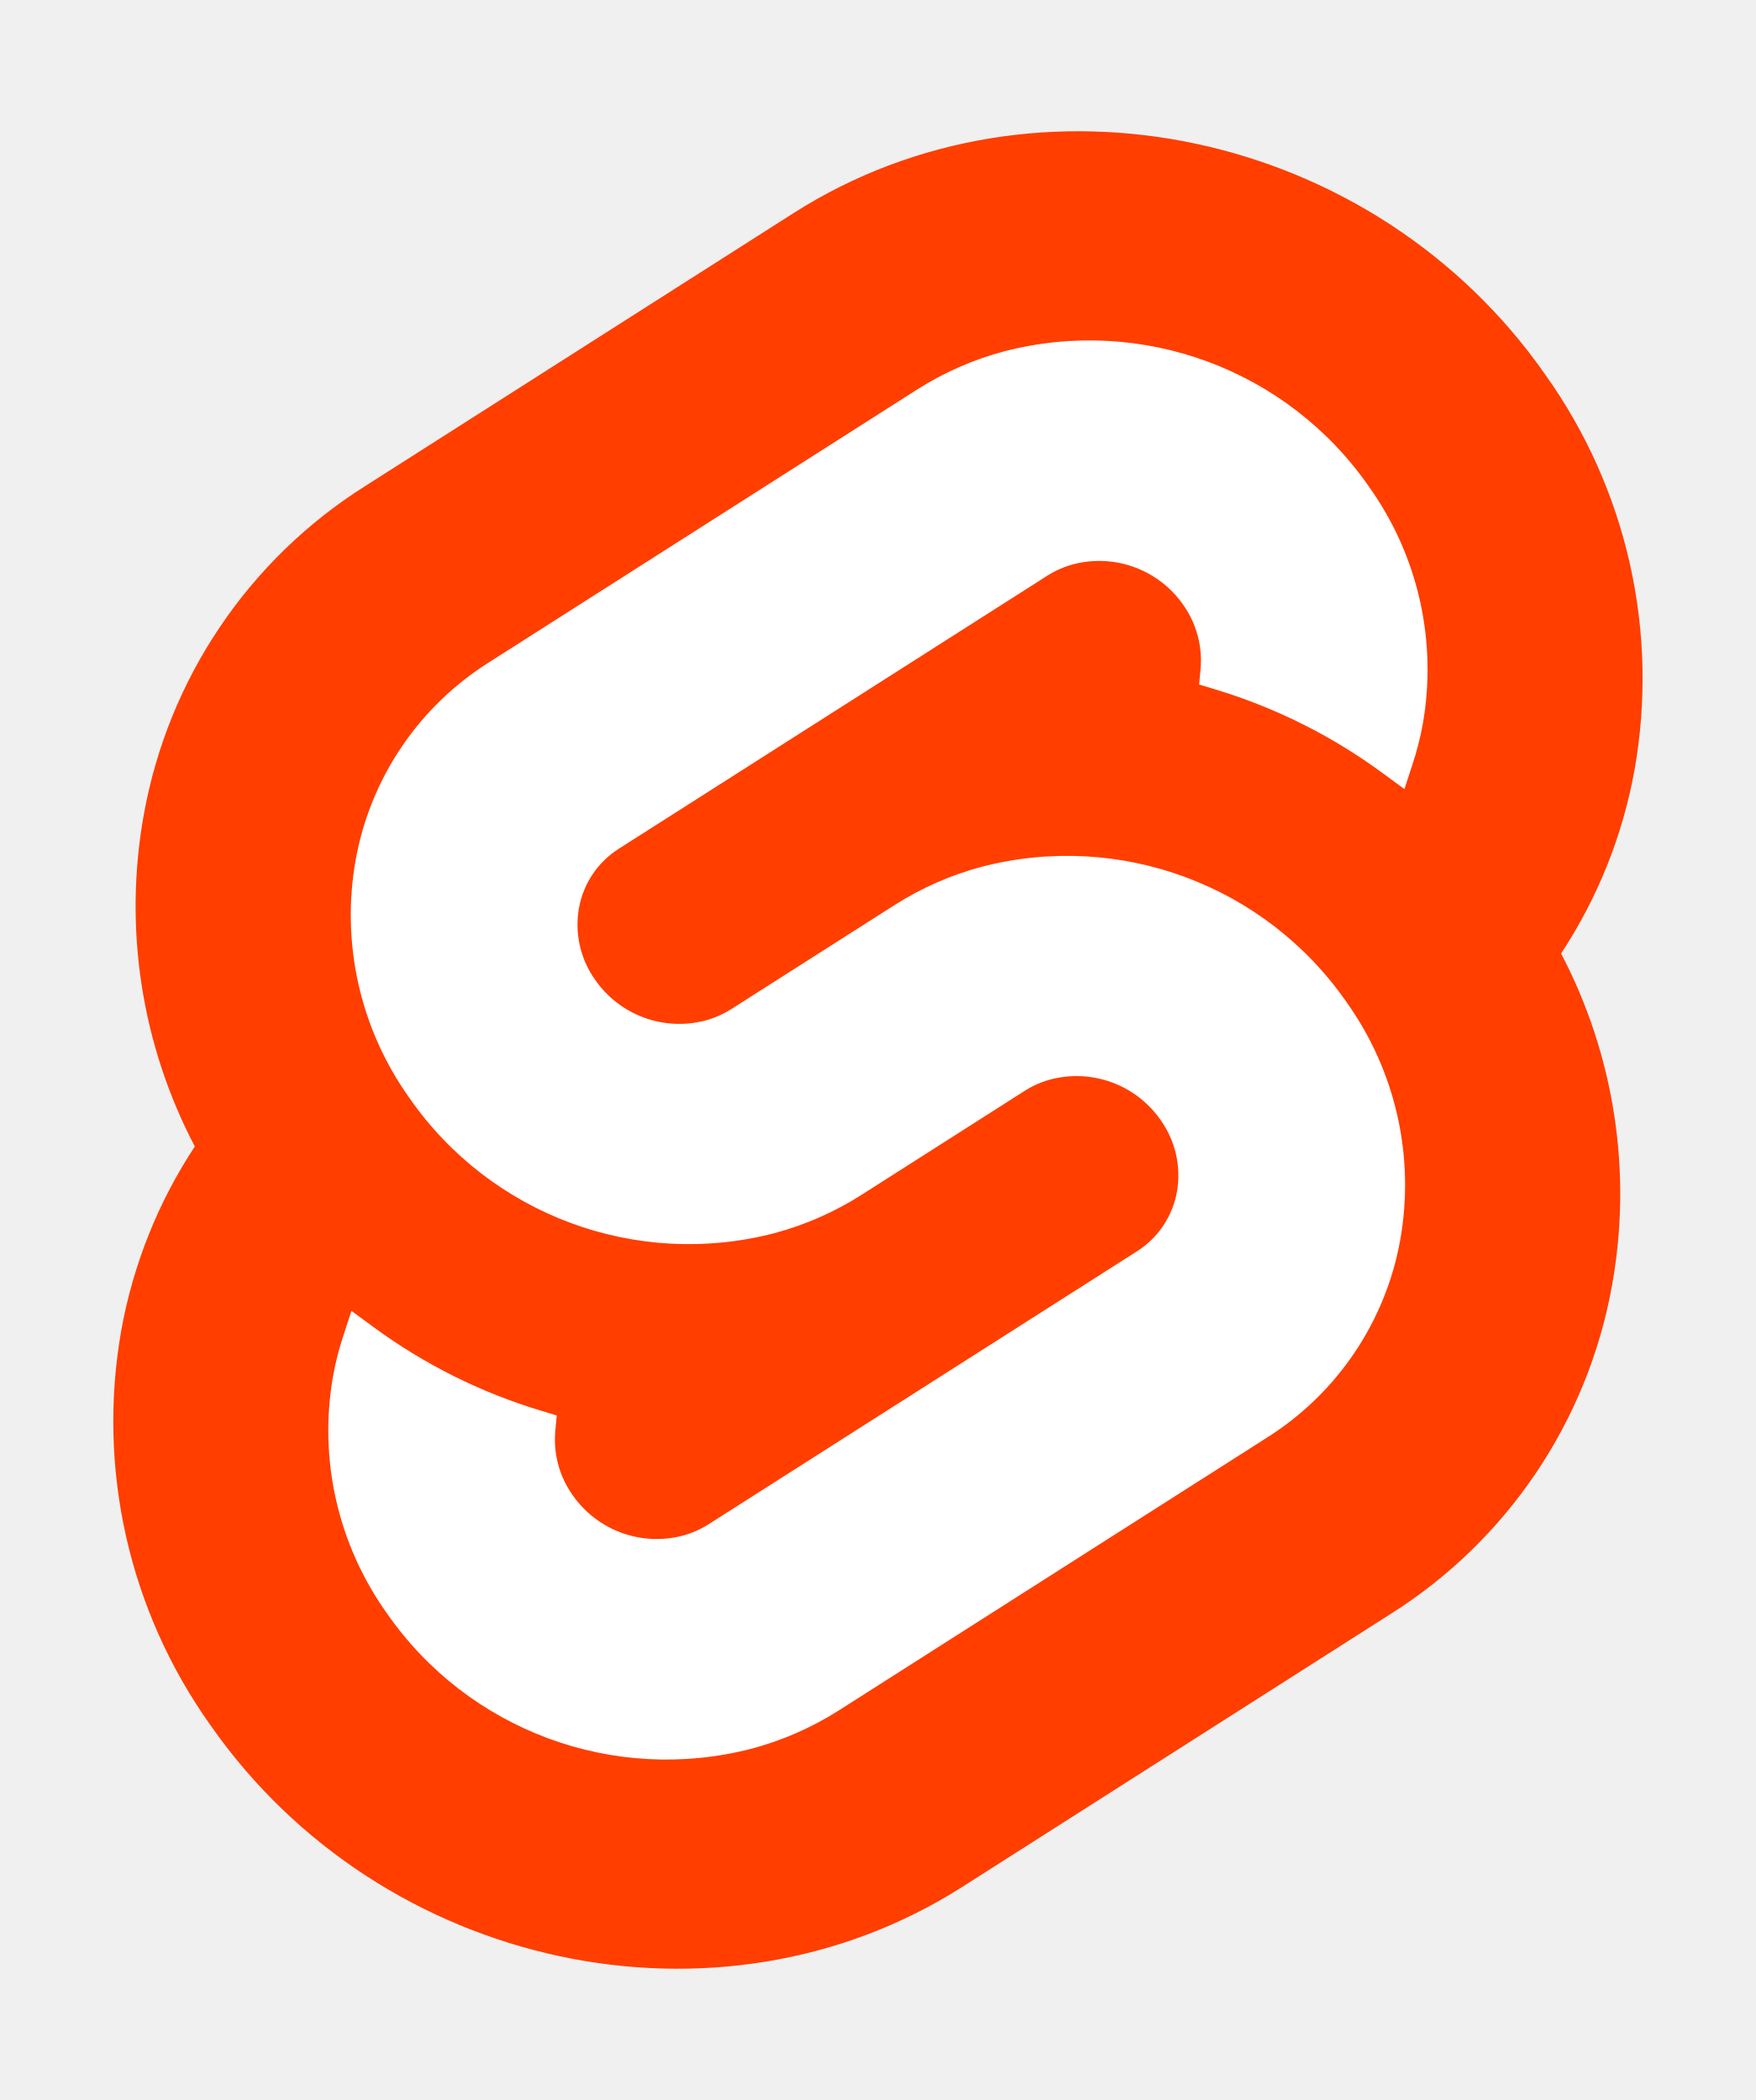
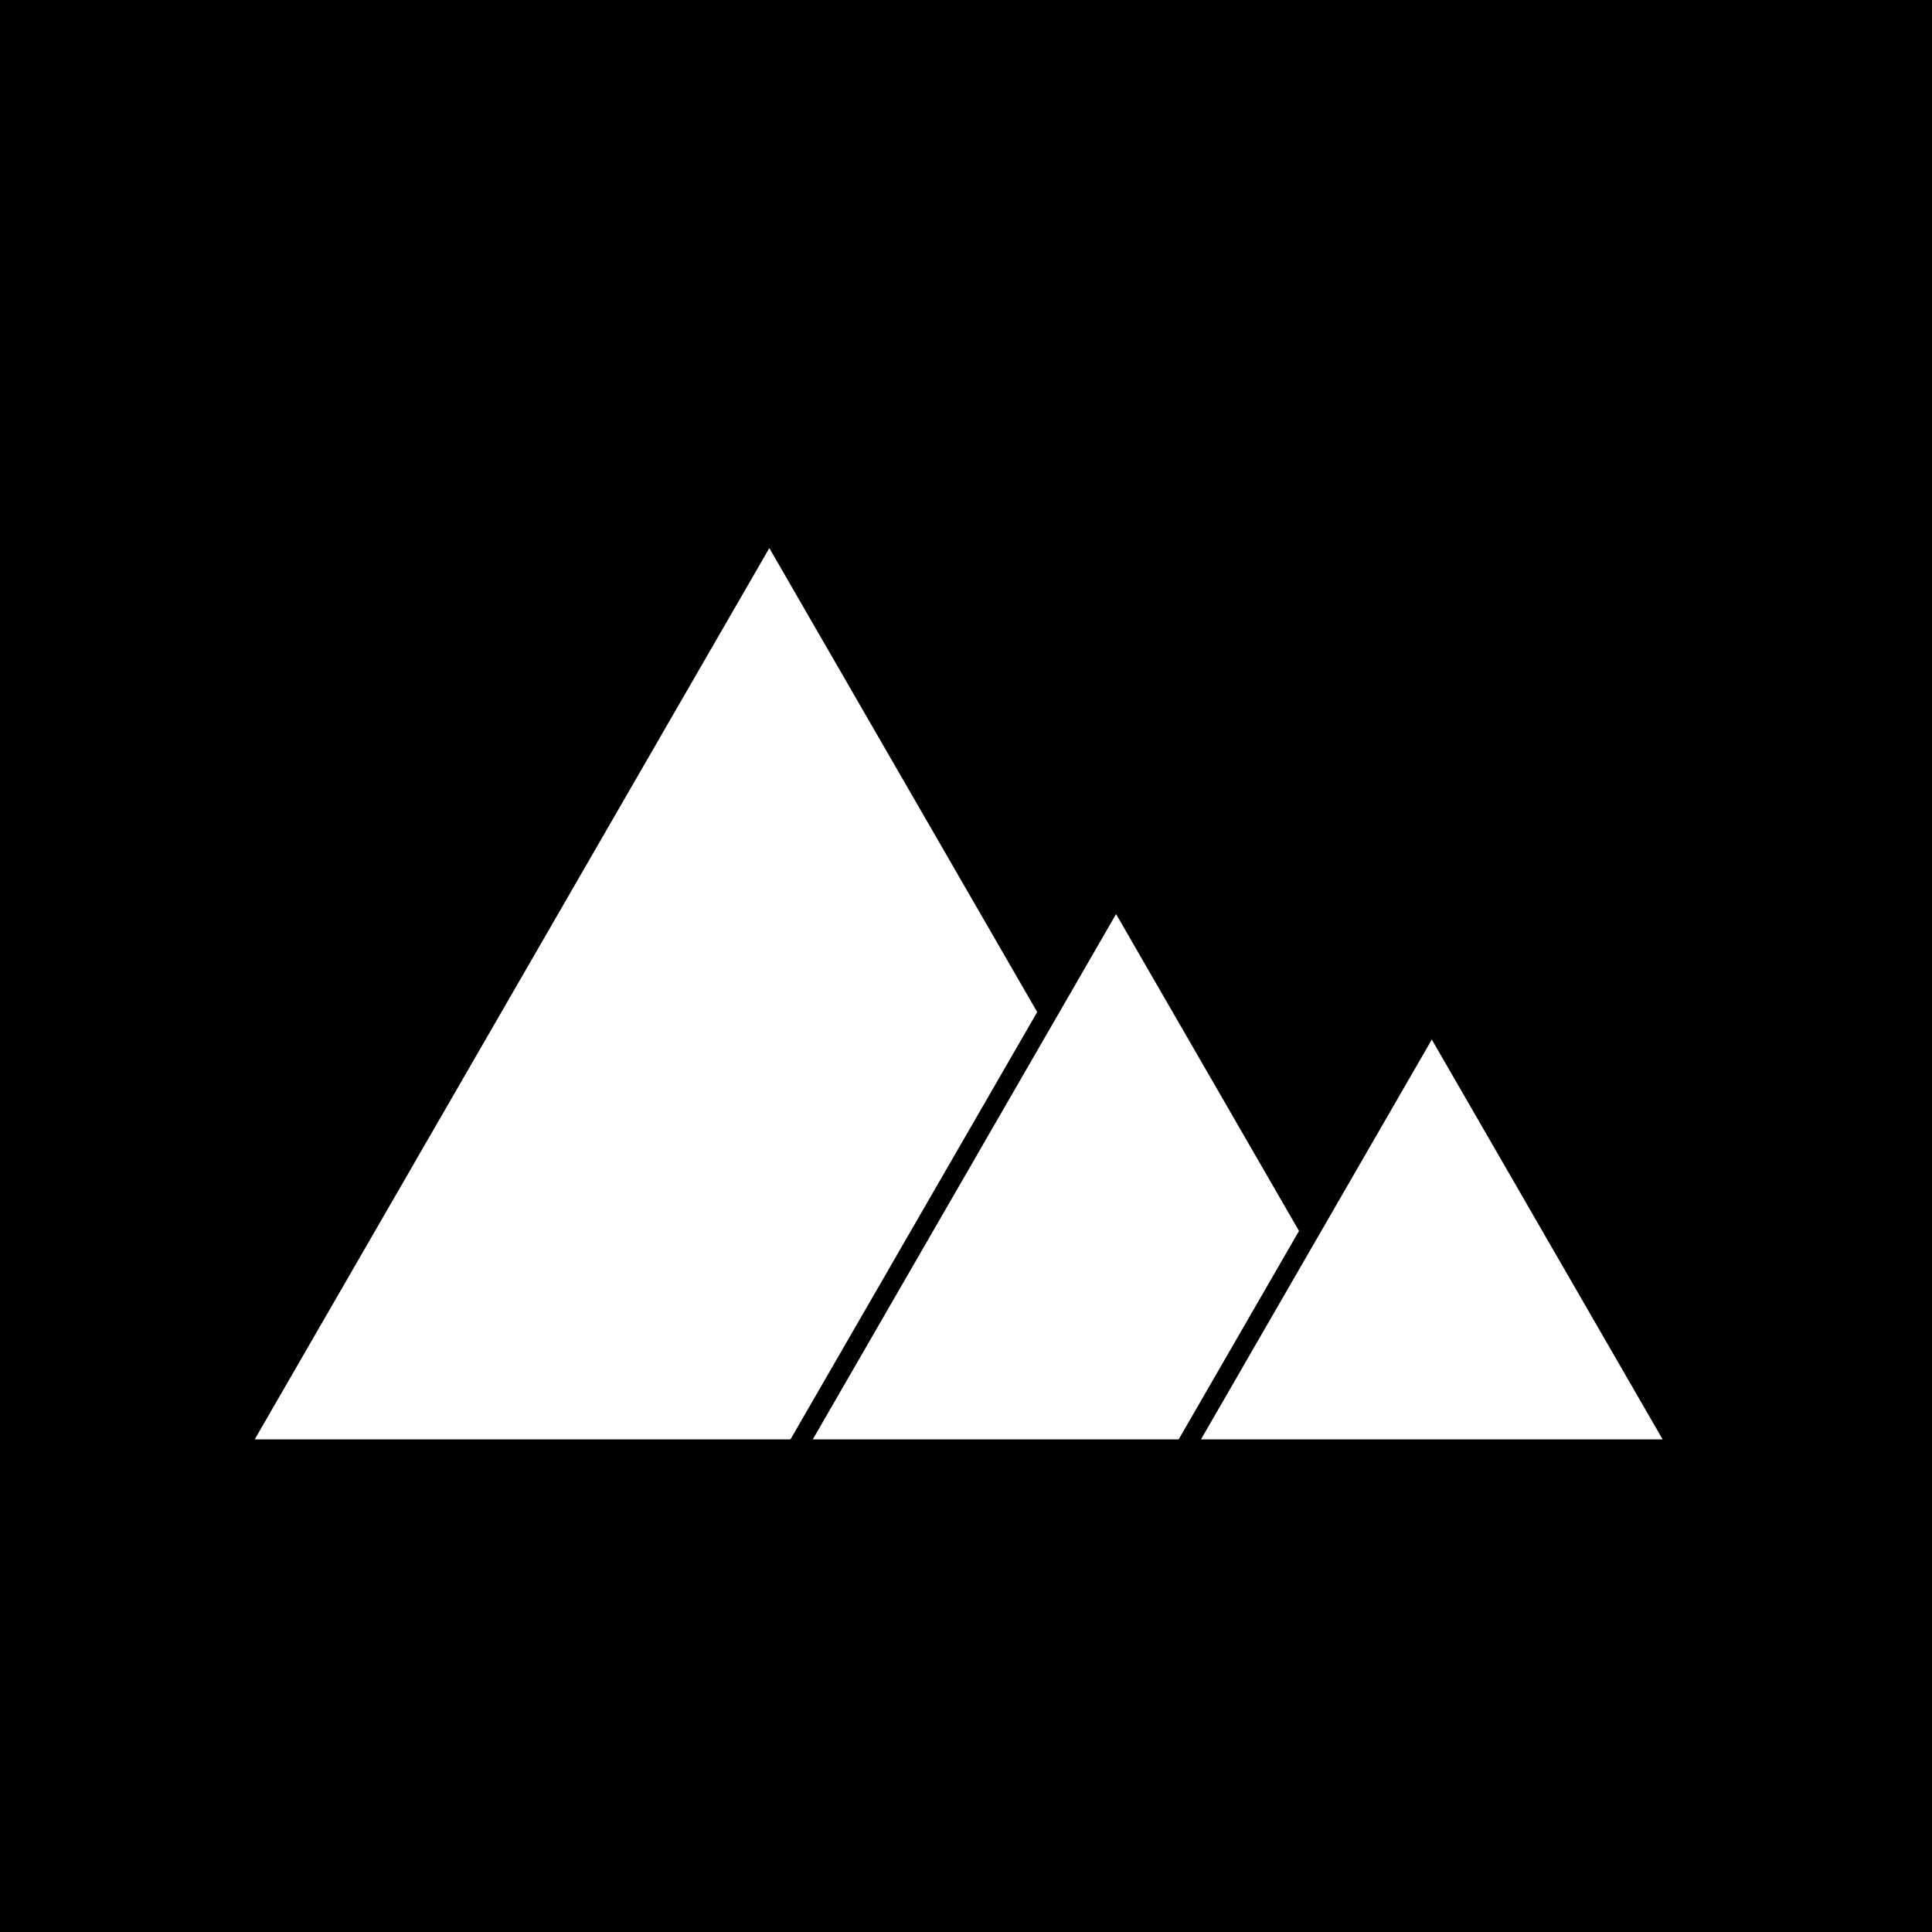
- <svg xmlns="http://www.w3.org/2000/svg" width="107" height="128" viewBox="0 0 107 128">
-   <path d="M94.157 22.819c-10.4-14.885-30.94-19.297-45.792-9.835L22.282 29.608A29.92 29.92 0 0 0 8.764 49.65a31.5 31.5 0 0 0 3.108 20.231 30 30 0 0 0-4.477 11.183 31.9 31.9 0 0 0 5.448 24.116c10.402 14.887 30.942 19.297 45.791 9.835l26.083-16.624A29.92 29.92 0 0 0 98.235 78.35a31.53 31.53 0 0 0-3.105-20.232 30 30 0 0 0 4.474-11.182 31.88 31.88 0 0 0-5.447-24.116" style="fill:#ff3e00" />
-   <path d="M45.817 106.582a20.72 20.72 0 0 1-22.237-8.243 19.17 19.17 0 0 1-3.277-14.503 18 18 0 0 1 .624-2.435l.49-1.498 1.337.981a33.6 33.6 0 0 0 10.203 5.098l.97.294-.09.968a5.85 5.85 0 0 0 1.052 3.878 6.24 6.24 0 0 0 6.695 2.485 5.8 5.8 0 0 0 1.603-.704L69.27 76.28a5.43 5.43 0 0 0 2.45-3.631 5.8 5.8 0 0 0-.987-4.371 6.24 6.24 0 0 0-6.698-2.487 5.7 5.7 0 0 0-1.6.704l-9.953 6.345a19 19 0 0 1-5.296 2.326 20.72 20.72 0 0 1-22.237-8.243 19.17 19.17 0 0 1-3.277-14.502 17.99 17.99 0 0 1 8.13-12.052l26.081-16.623a19 19 0 0 1 5.3-2.329 20.72 20.72 0 0 1 22.237 8.243 19.17 19.17 0 0 1 3.277 14.503 18 18 0 0 1-.624 2.435l-.49 1.498-1.337-.98a33.6 33.6 0 0 0-10.203-5.1l-.97-.294.09-.968a5.86 5.86 0 0 0-1.052-3.878 6.24 6.24 0 0 0-6.696-2.485 5.8 5.8 0 0 0-1.602.704L37.73 51.72a5.42 5.42 0 0 0-2.449 3.63 5.79 5.79 0 0 0 .986 4.372 6.24 6.24 0 0 0 6.698 2.486 5.8 5.8 0 0 0 1.602-.704l9.952-6.342a19 19 0 0 1 5.295-2.328 20.72 20.72 0 0 1 22.237 8.242 19.17 19.17 0 0 1 3.277 14.503 18 18 0 0 1-8.13 12.053l-26.081 16.622a19 19 0 0 1-5.3 2.328" style="fill:#fff" />
+ <svg xmlns="http://www.w3.org/2000/svg" viewBox="0 0 800 800" width="100%" height="100%">
+   <rect width="800" height="800" fill="#000000" />
+   <polygon points="98.56,600.00 538.56,600.00 318.56,218.95" fill="#ffffff" stroke="#000000" stroke-width="8" stroke-linejoin="miter" stroke-miterlimit="4" />
+   <polygon points="329.64,600.00 594.64,600.00 462.14,370.50" fill="#ffffff" stroke="#000000" stroke-width="8" stroke-linejoin="miter" stroke-miterlimit="4" />
+   <polygon points="490.38,600.00 695.38,600.00 592.88,422.46" fill="#ffffff" stroke="#000000" stroke-width="8" stroke-linejoin="miter" stroke-miterlimit="4" />
</svg>
